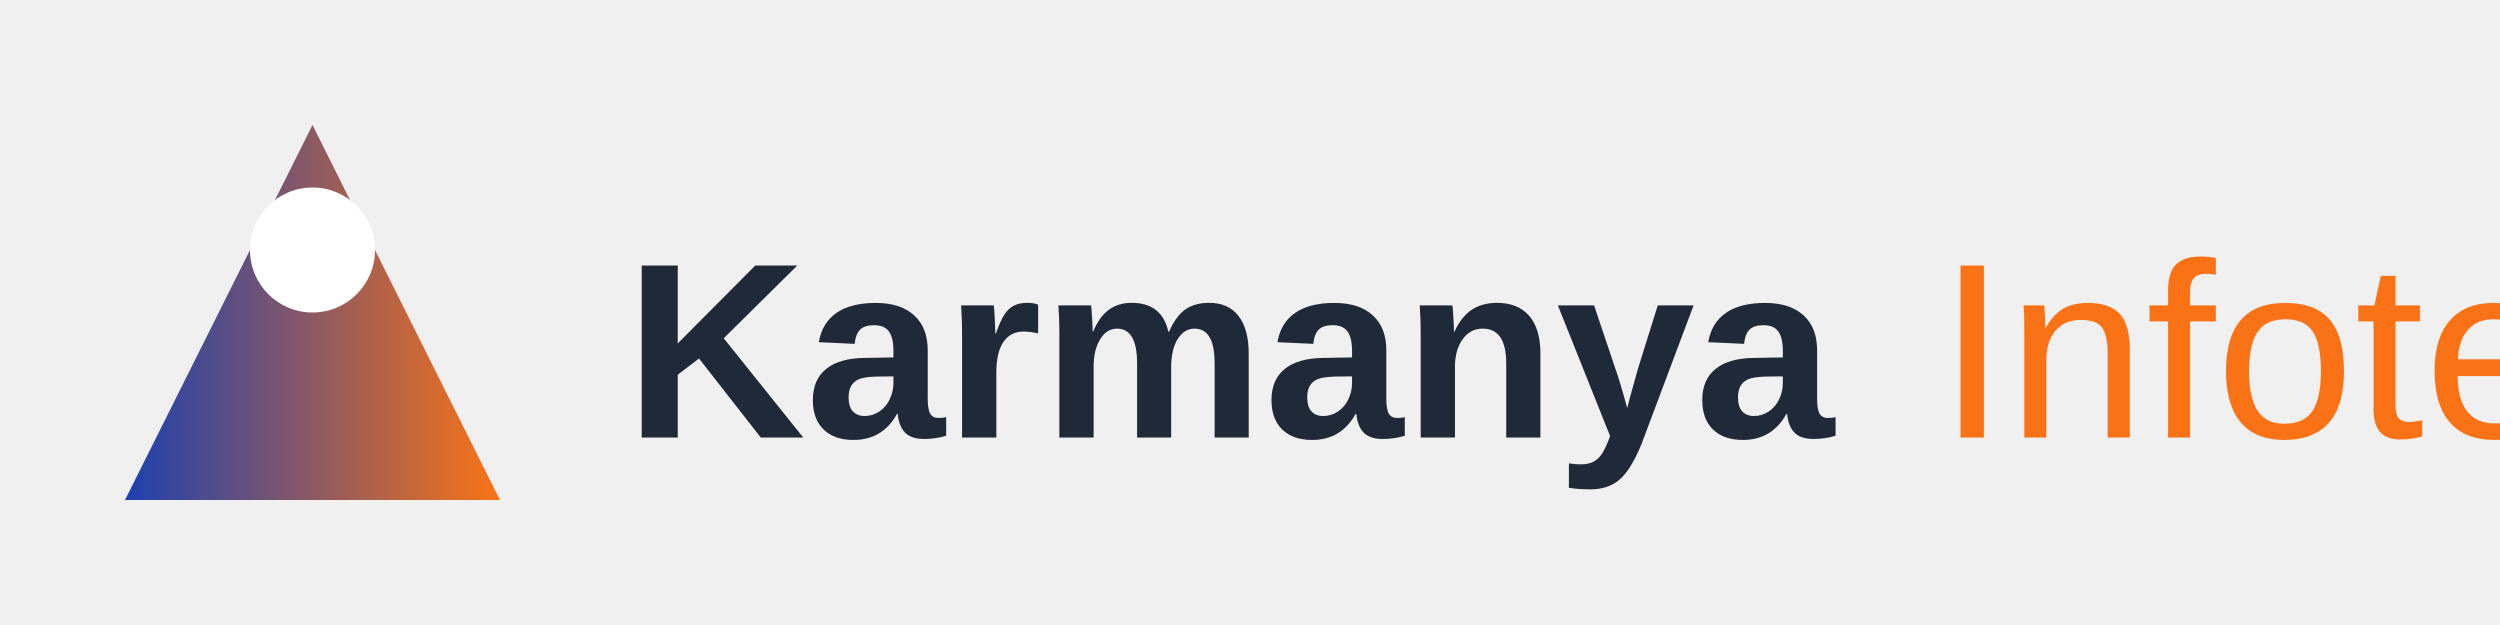
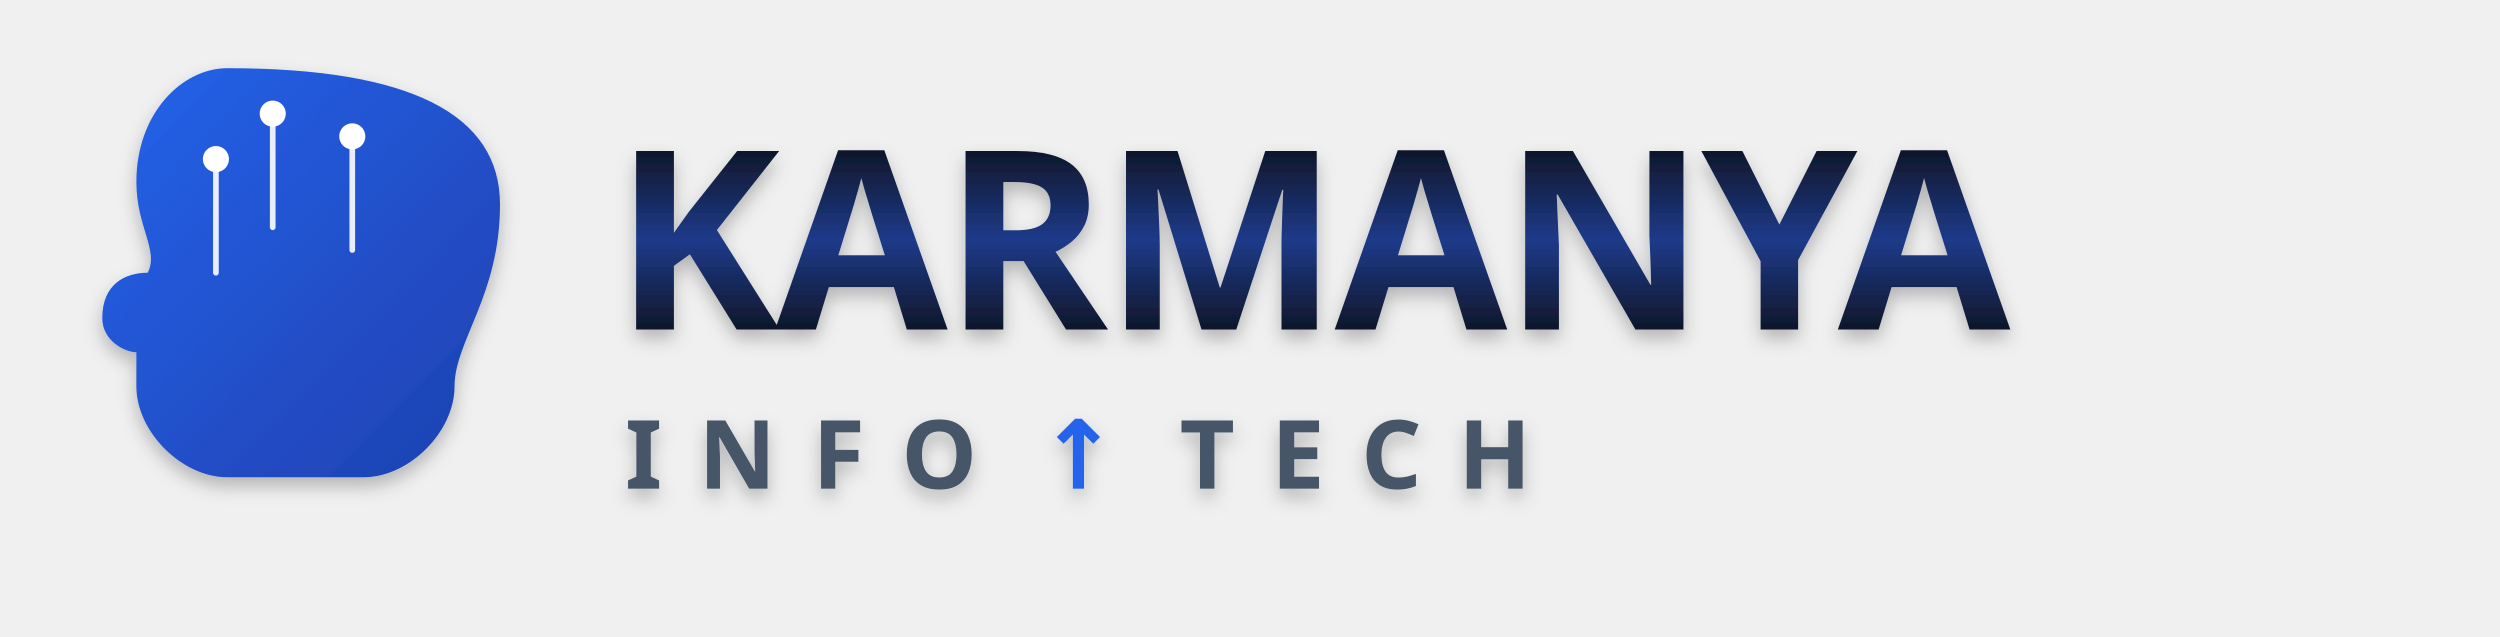
- <svg xmlns="http://www.w3.org/2000/svg" viewBox="0 0 400 100">
+ <svg xmlns="http://www.w3.org/2000/svg" viewBox="0 0 1100 280">
  <defs>
-     <linearGradient id="grad1" x1="0%" y1="0%" x2="100%" y2="0%">
-       <stop offset="0%" style="stop-color:#1e40af;stop-opacity:1" />
-       <stop offset="100%" style="stop-color:#f97316;stop-opacity:1" />
+     <linearGradient id="text-grad" x1="0%" y1="0%" x2="0%" y2="100%">
+       <stop offset="0%" style="stop-color:#0f172a;stop-opacity:1" />
+       <stop offset="50%" style="stop-color:#1e3a8a;stop-opacity:1" />
+       <stop offset="100%" style="stop-color:#0f172a;stop-opacity:1" />
    </linearGradient>
+     <linearGradient id="blue-icon-grad" x1="0%" y1="0%" x2="100%" y2="100%">
+       <stop offset="0%" style="stop-color:#2563eb;stop-opacity:1" />
+       <stop offset="100%" style="stop-color:#1e40af;stop-opacity:1" />
+     </linearGradient>
+     <filter id="bold-depth" x="-20%" y="-20%" width="140%" height="140%">
+       <feDropShadow dx="0" dy="4" stdDeviation="4" flood-color="#000" flood-opacity="0.25" />
+     </filter>
  </defs>
-   <path d="M50 20 L80 80 L20 80 Z" fill="url(#grad1)" />
-   <circle cx="50" cy="40" r="10" fill="#ffffff" />
-   <text x="100" y="70" font-family="Arial, sans-serif" font-weight="bold" font-size="40" fill="#1f2937">Karmanya</text>
-   <text x="310" y="70" font-family="Arial, sans-serif" font-weight="normal" font-size="40" fill="#f97316">Infotech</text>
+   <g transform="translate(40, 20)">
+     <g transform="translate(100, 110)">
+       <path d="M -40,-100 C -60,-100 -80,-80 -80,-50 C -80,-30 -70,-20 -75,-10 C -85,-10 -95,-5 -95,10 C -95,20 -85,25 -80,25 L -80,40 C -80,60 -60,80 -40,80 L 20,80 C 40,80 60,60 60,40 C 60,20 80,0 80,-40 C 80,-80 40,-100 -40,-100 Z" fill="url(#blue-icon-grad)" filter="url(#bold-depth)" />
+       <g stroke="#ffffff" stroke-width="2.5" stroke-linecap="round">
+         <path d="M -20,-80 L -20,-30 M 15,-70 L 15,-20 M -45,-60 L -45,-10" opacity="0.9" />
+         <circle cx="-20" cy="-80" r="4.5" fill="#ffffff" />
+         <circle cx="15" cy="-70" r="4.5" fill="#ffffff" />
+         <circle cx="-45" cy="-60" r="4.5" fill="#ffffff" />
+       </g>
+     </g>
+     <g transform="translate(230, 125)" font-family="Arial Black, Impact, sans-serif" filter="url(#bold-depth)">
+       <text y="0" font-size="110" fill="url(#text-grad)" font-weight="900" letter-spacing="-2">KARMANYA</text>
+       <g transform="translate(5, 70)">
+         <text font-size="42" fill="#475569" letter-spacing="16" font-weight="900">
+                     INFO <tspan fill="#2563eb" font-weight="900">↑</tspan> TECH
+                 </text>
+       </g>
+     </g>
+   </g>
</svg>
